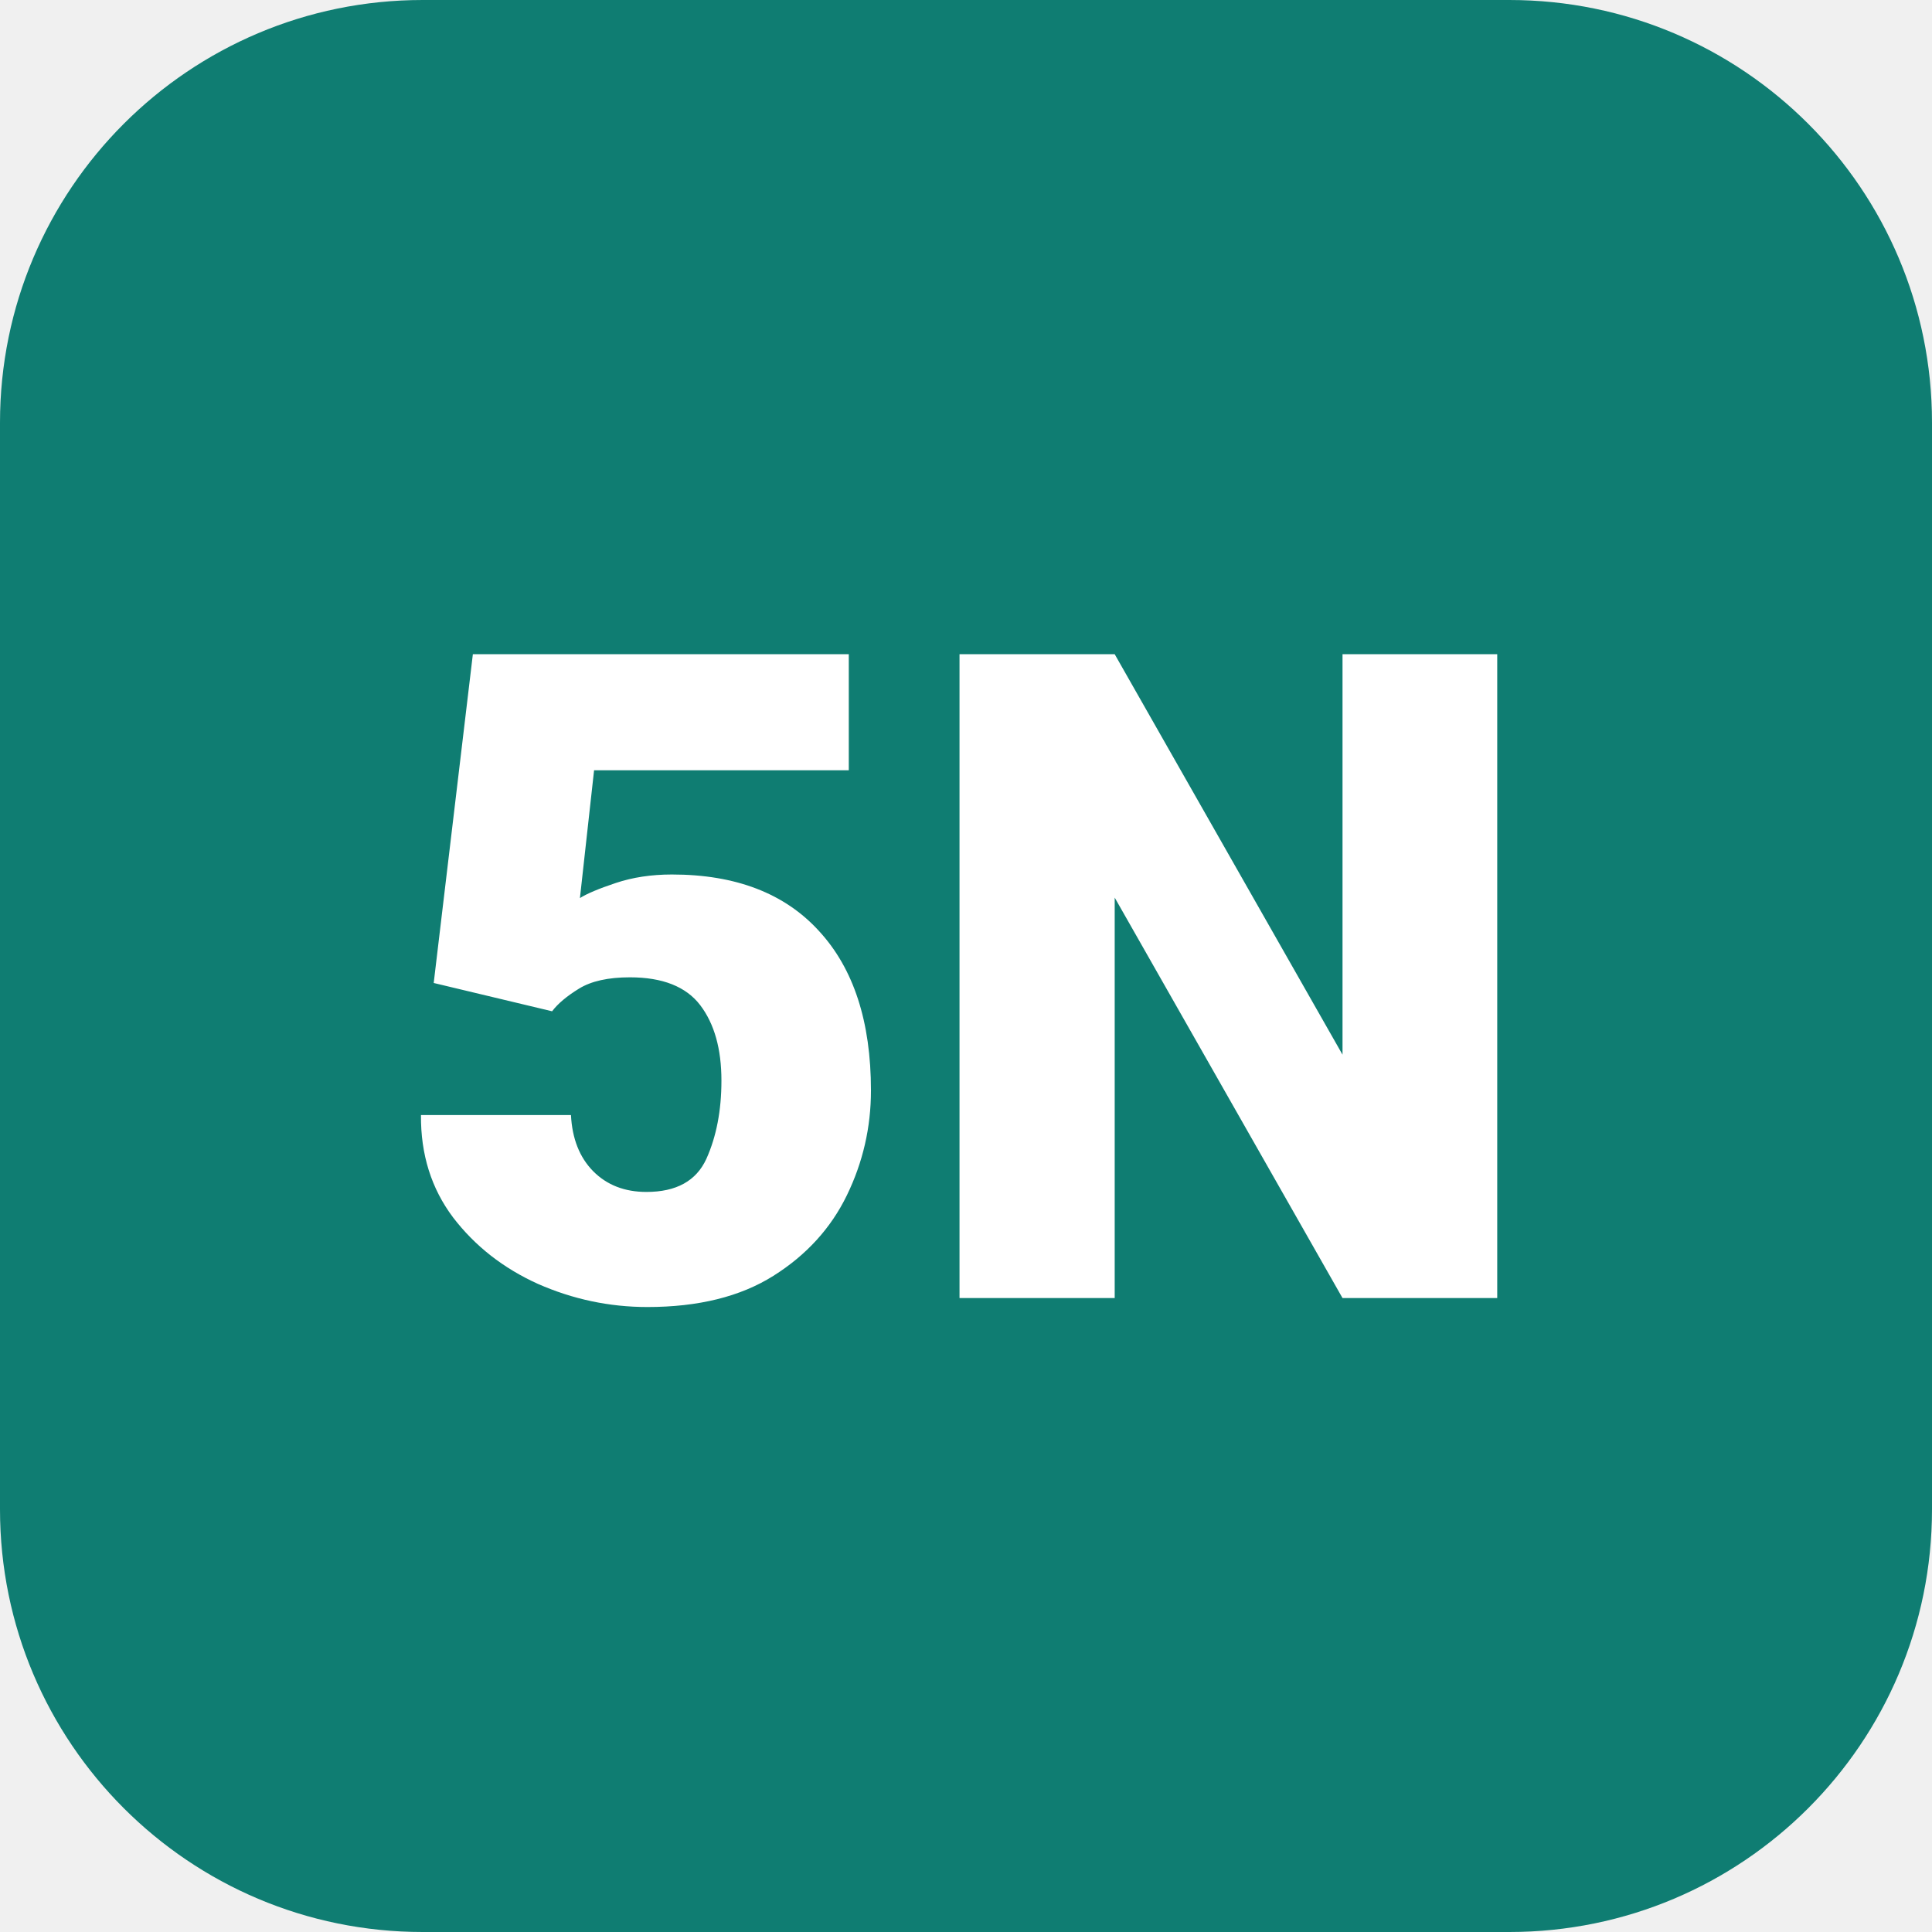
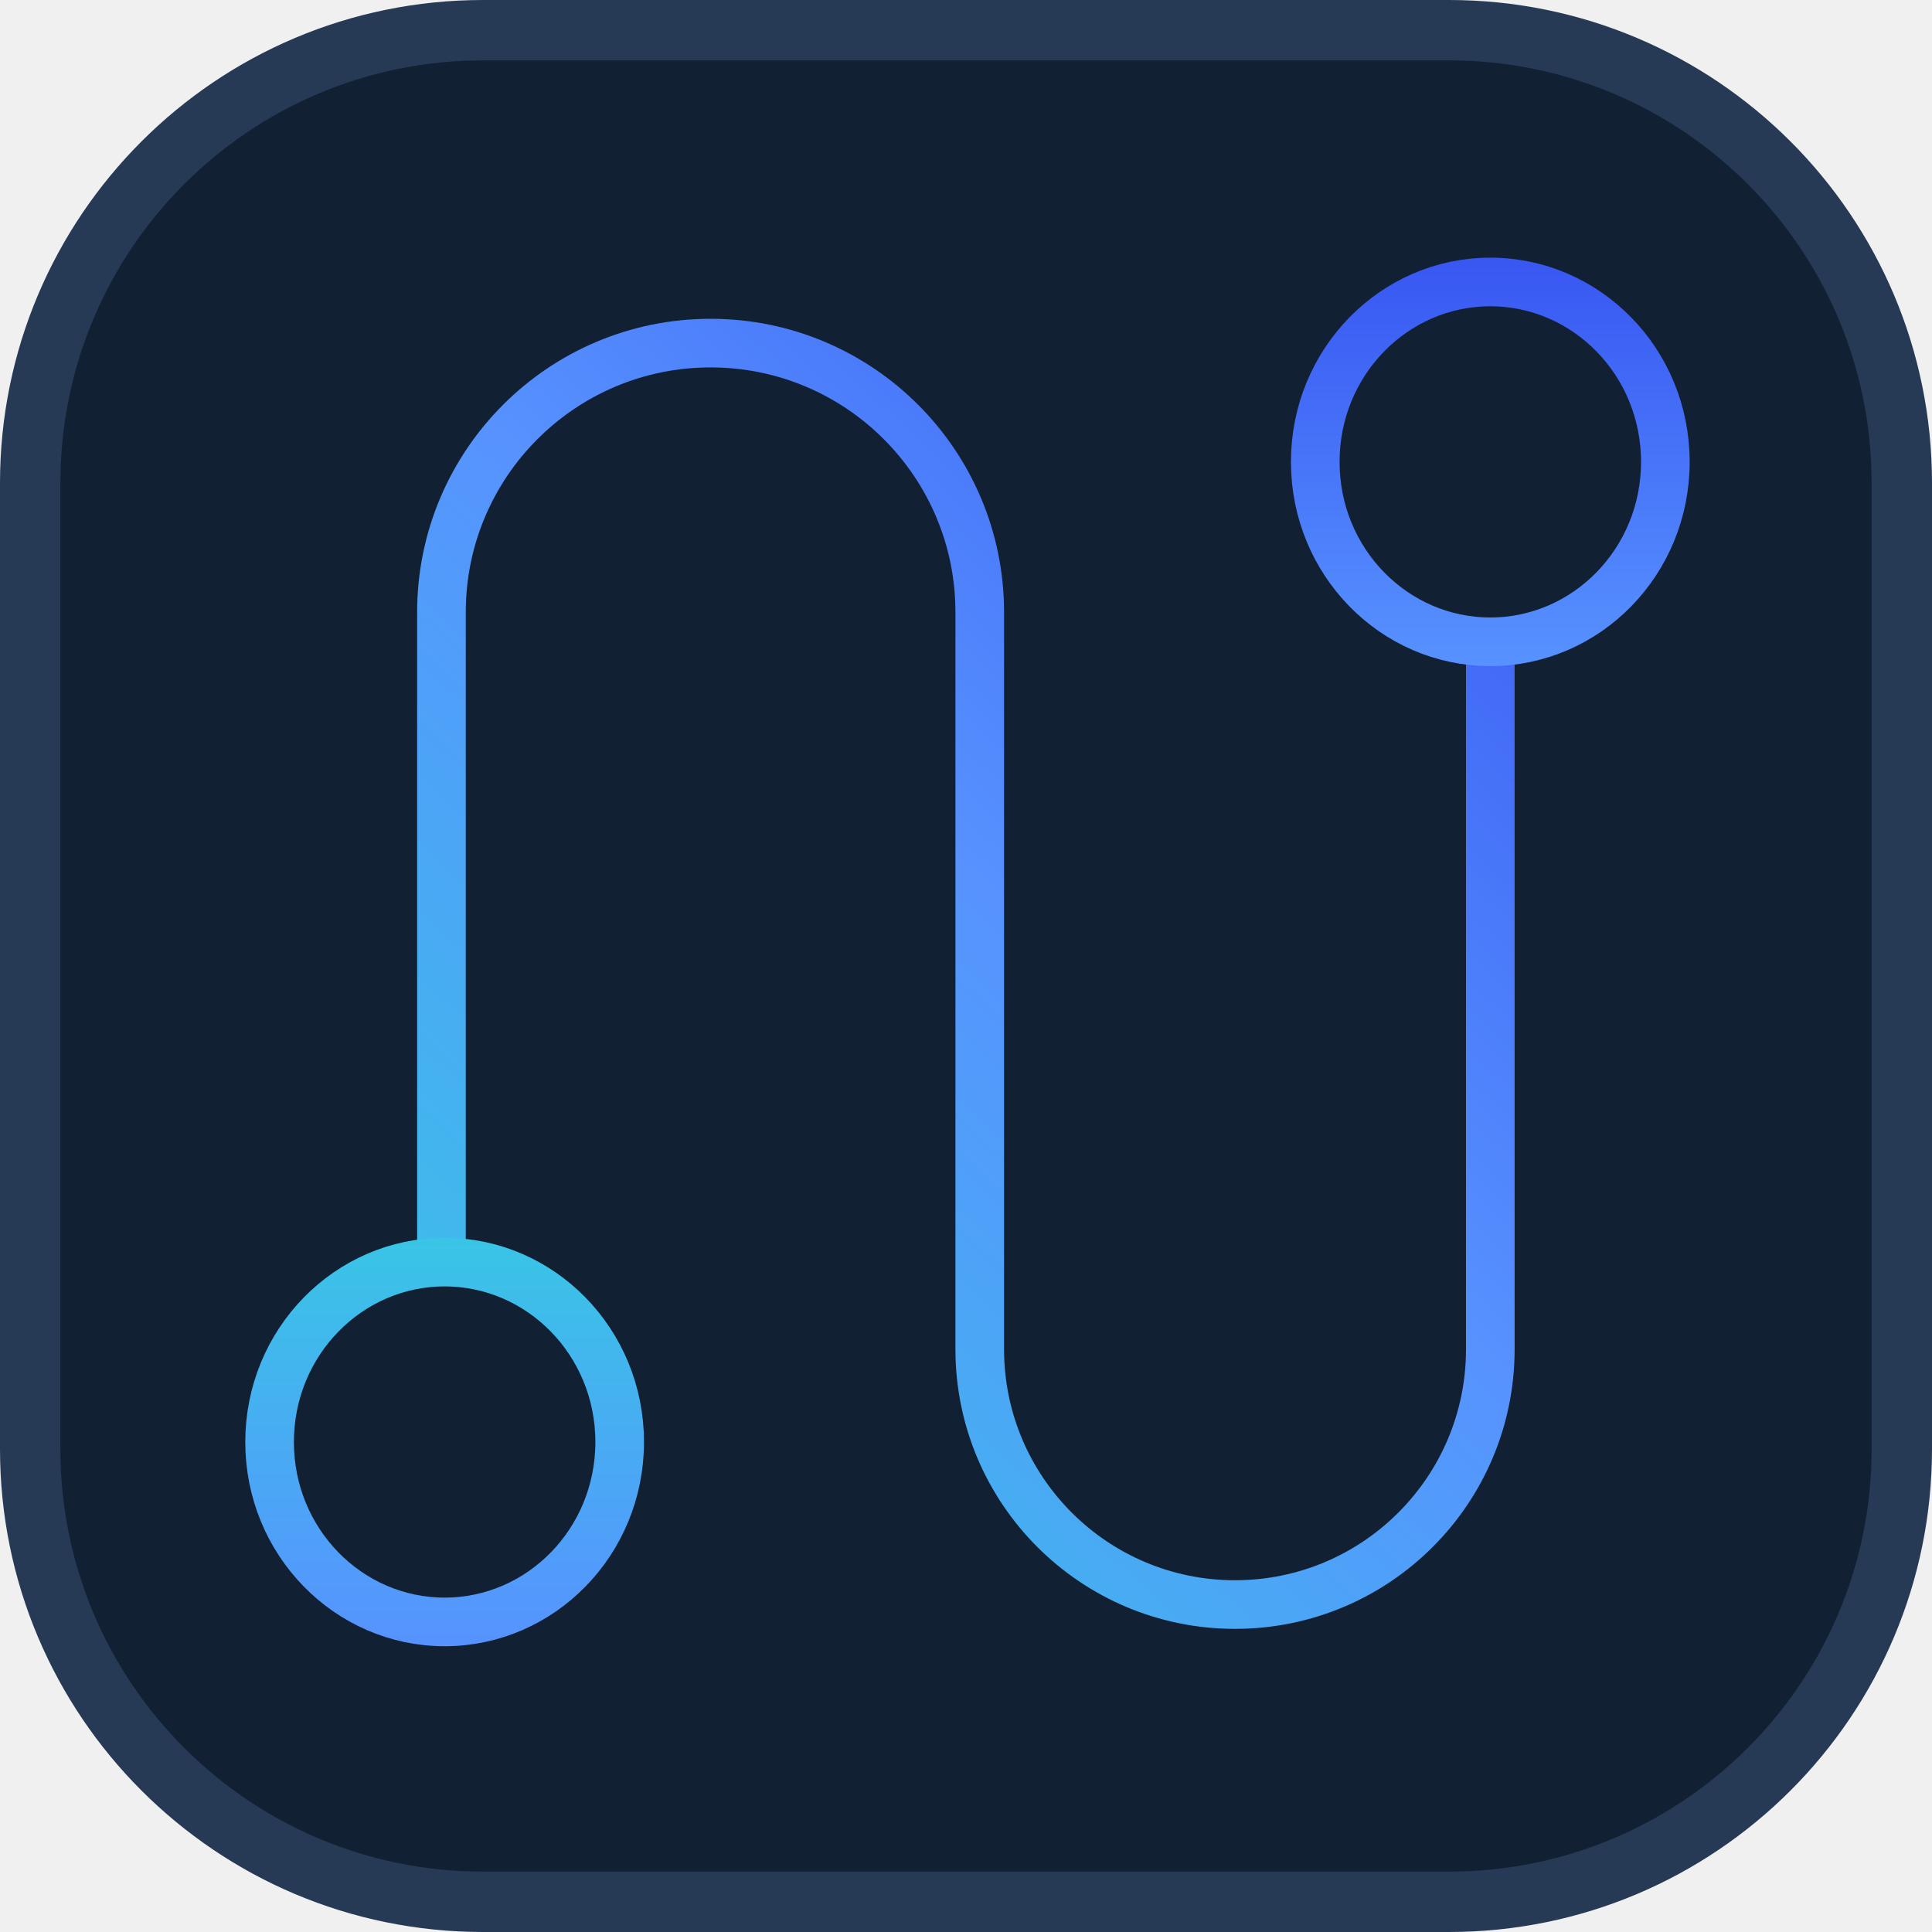
- <svg xmlns="http://www.w3.org/2000/svg" viewBox="0 0 64 64" width="64" height="64">
-   <rect width="64" height="64" rx="14" fill="#0f7d72" />
-   <text x="32" y="43" text-anchor="middle" font-family="system-ui, -apple-system, Segoe UI, Roboto, sans-serif" font-size="30" font-weight="800" fill="#ffffff">5N</text>
+ <svg xmlns="http://www.w3.org/2000/svg" viewBox="0 0 64 64" width="64" height="64" fill="none">
+   <defs>
+     <radialGradient id="favicon-bg" cx="0" cy="0" r="1" gradientTransform="translate(20 14) rotate(48) scale(65)">
+       <stop stop-color="#172A43" />
+       <stop offset="1" stop-color="#0A0F1A" />
+     </radialGradient>
+     <linearGradient id="favicon-line" x1="43.888" y1="151" x2="157" y2="30" gradientUnits="userSpaceOnUse">
+       <stop stop-color="#39C5E6" />
+       <stop offset="0.52" stop-color="#5792FF" />
+       <stop offset="1" stop-color="#3857F2" />
+     </linearGradient>
+     <linearGradient id="favicon-upper" x1="151.414" y1="20.214" x2="151.414" y2="62.214" gradientUnits="userSpaceOnUse">
+       <stop stop-color="#3857F2" />
+       <stop offset="1" stop-color="#5792FF" />
+     </linearGradient>
+     <linearGradient id="favicon-lower" x1="43.888" y1="121" x2="43.888" y2="163" gradientUnits="userSpaceOnUse">
+       <stop stop-color="#39C5E6" />
+       <stop offset="1" stop-color="#5792FF" />
+     </linearGradient>
+   </defs>
+   <rect x="1" y="1" width="62" height="62" rx="15" fill="url(#favicon-bg)" stroke="#263A55" stroke-width="2" />
+   <svg x="7" y="7.5" width="50" height="48" viewBox="20 17 155 149" fill="none">
+     <path d="M43.561 124.714L43.561 56.677C43.561 41.391 55.952 29 71.237 29C86.523 29 98.914 41.391 98.914 56.677L98.914 132.464C98.914 146.961 110.666 158.714 125.164 158.714C139.661 158.714 151.414 146.961 151.414 132.464L151.414 60.214" stroke="url(#favicon-line)" stroke-width="5" />
+     <path d="M151.414 22.714C161.299 22.714 169.414 30.939 169.414 41.214C169.414 51.488 161.299 59.714 151.414 59.714C141.529 59.714 133.414 51.488 133.414 41.214C133.414 30.939 141.529 22.714 151.414 22.714Z" stroke="url(#favicon-upper)" stroke-width="5" />
+     <path d="M43.888 123.5C53.772 123.5 61.888 131.726 61.888 142C61.888 152.274 53.772 160.5 43.888 160.5C34.003 160.5 25.888 152.274 25.888 142C25.888 131.726 34.003 123.5 43.888 123.5Z" stroke="url(#favicon-lower)" stroke-width="5" />
+   </svg>
</svg>
